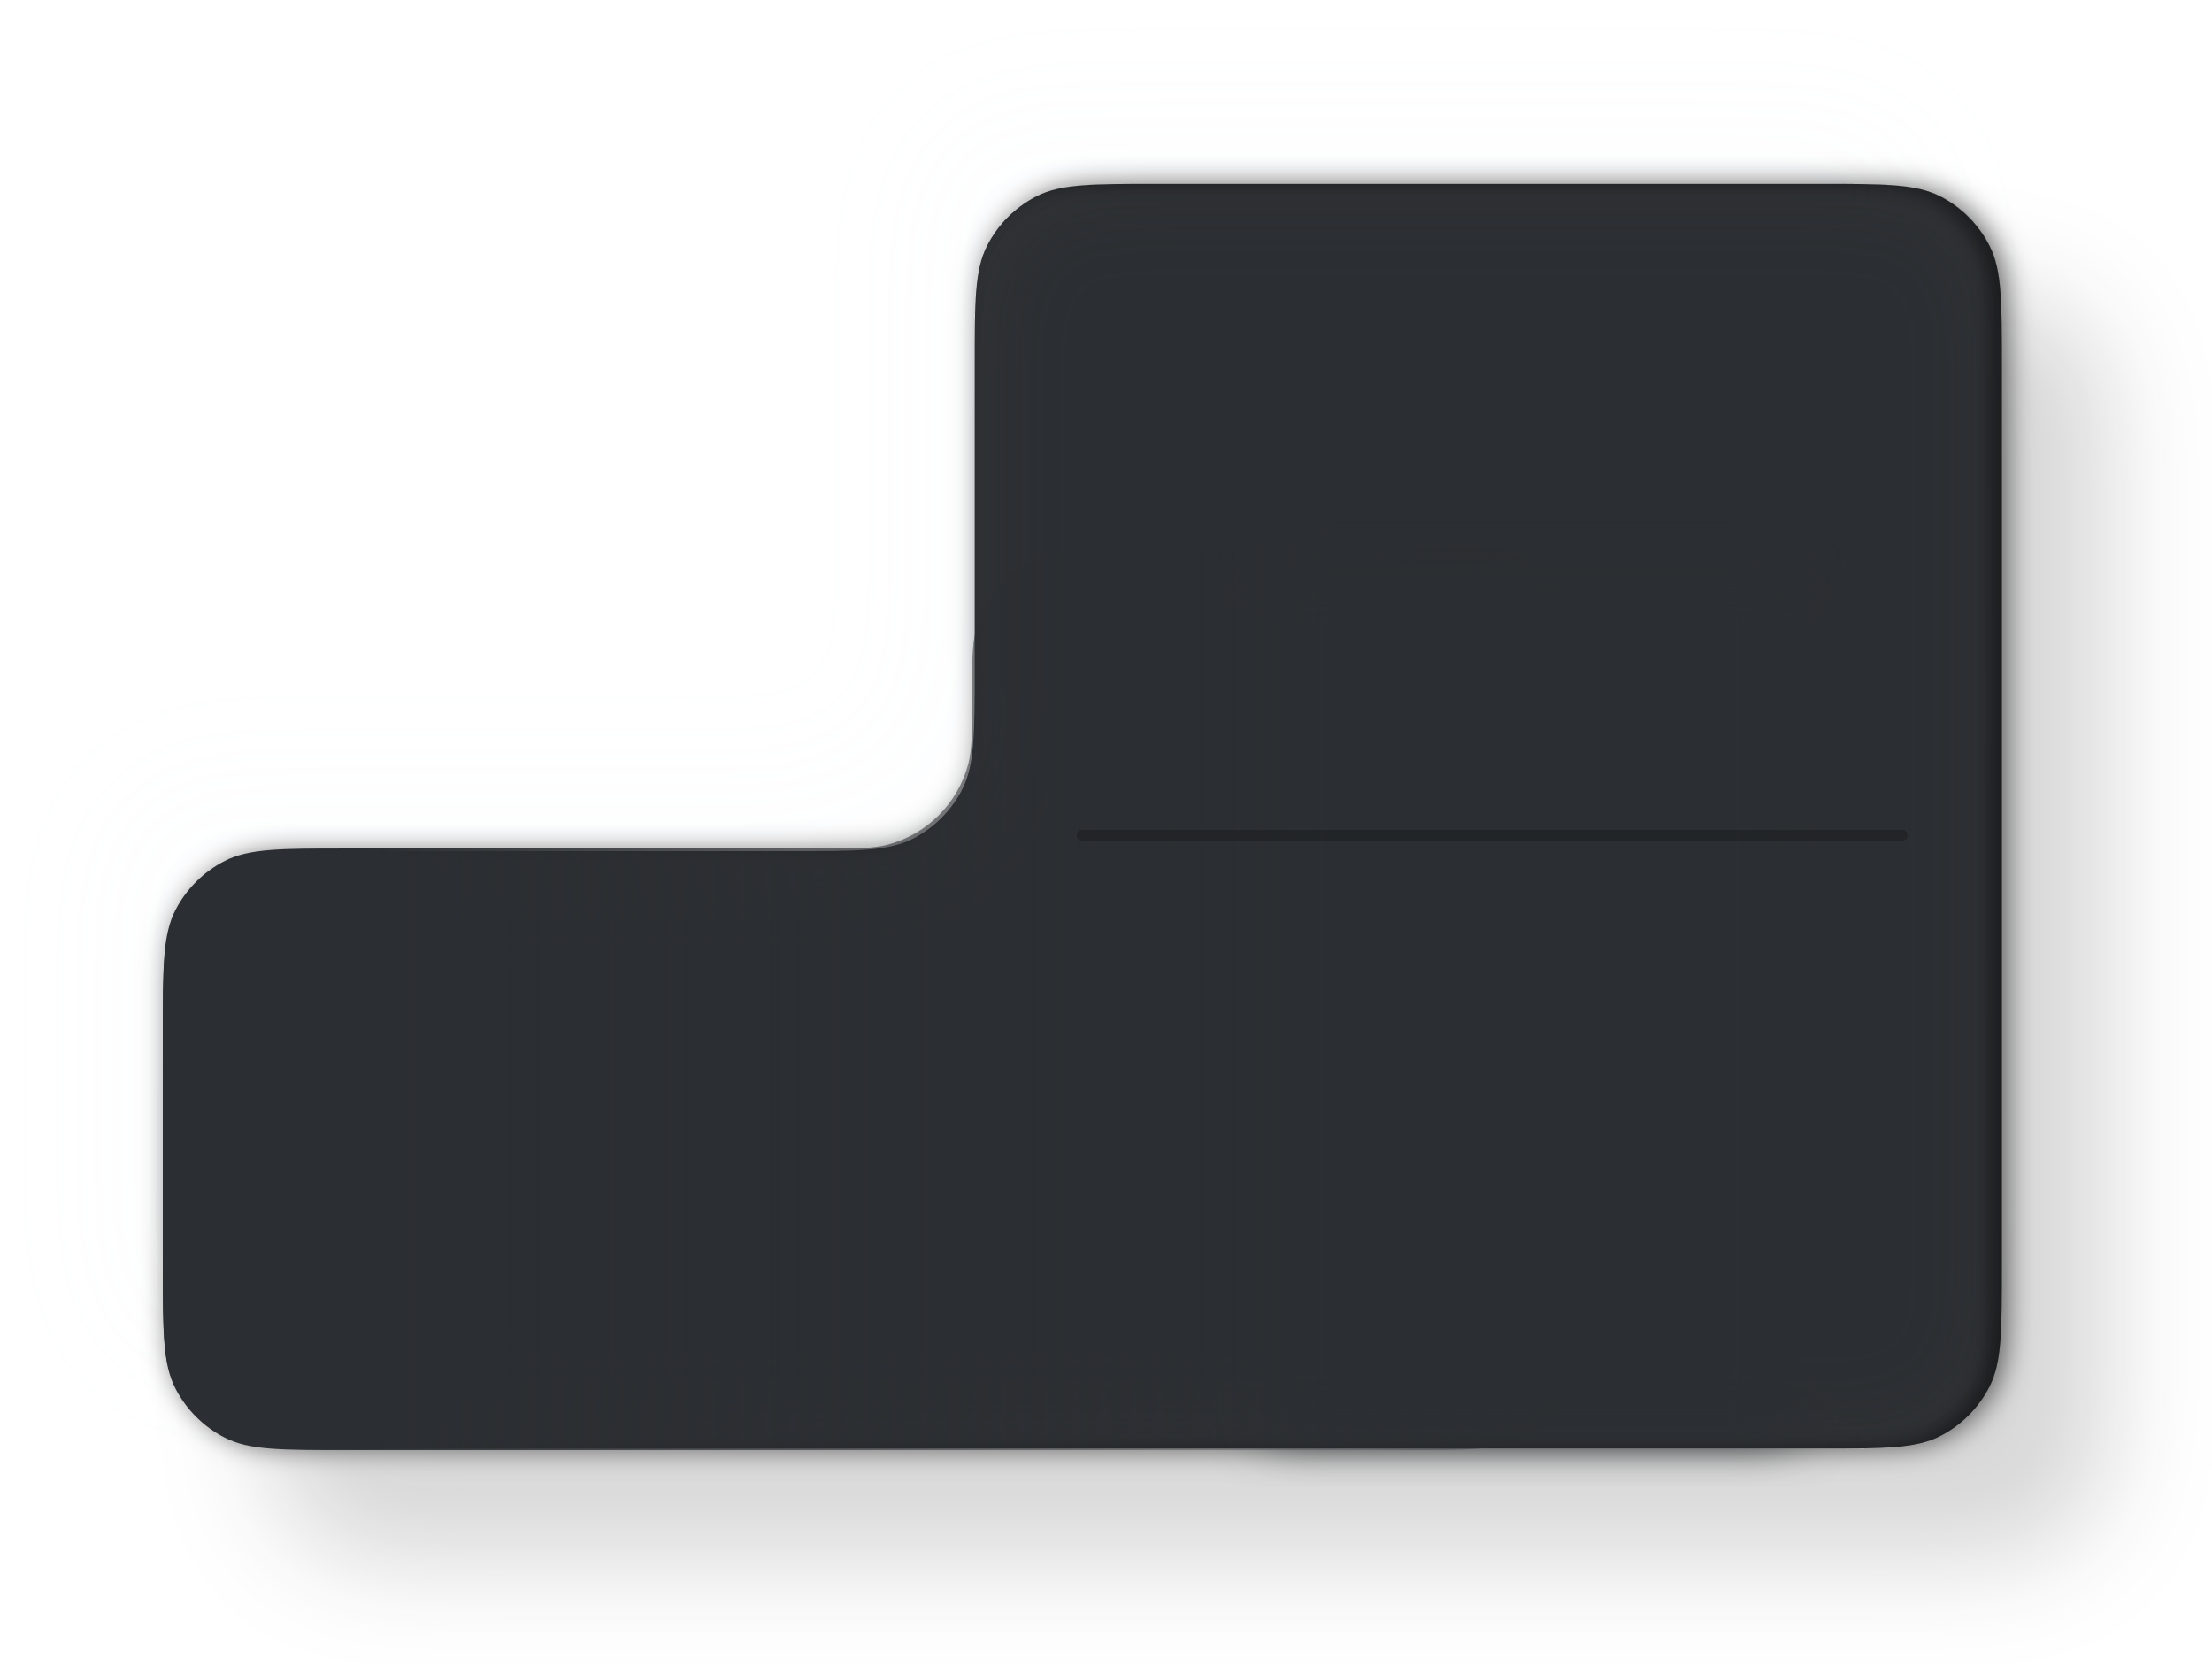
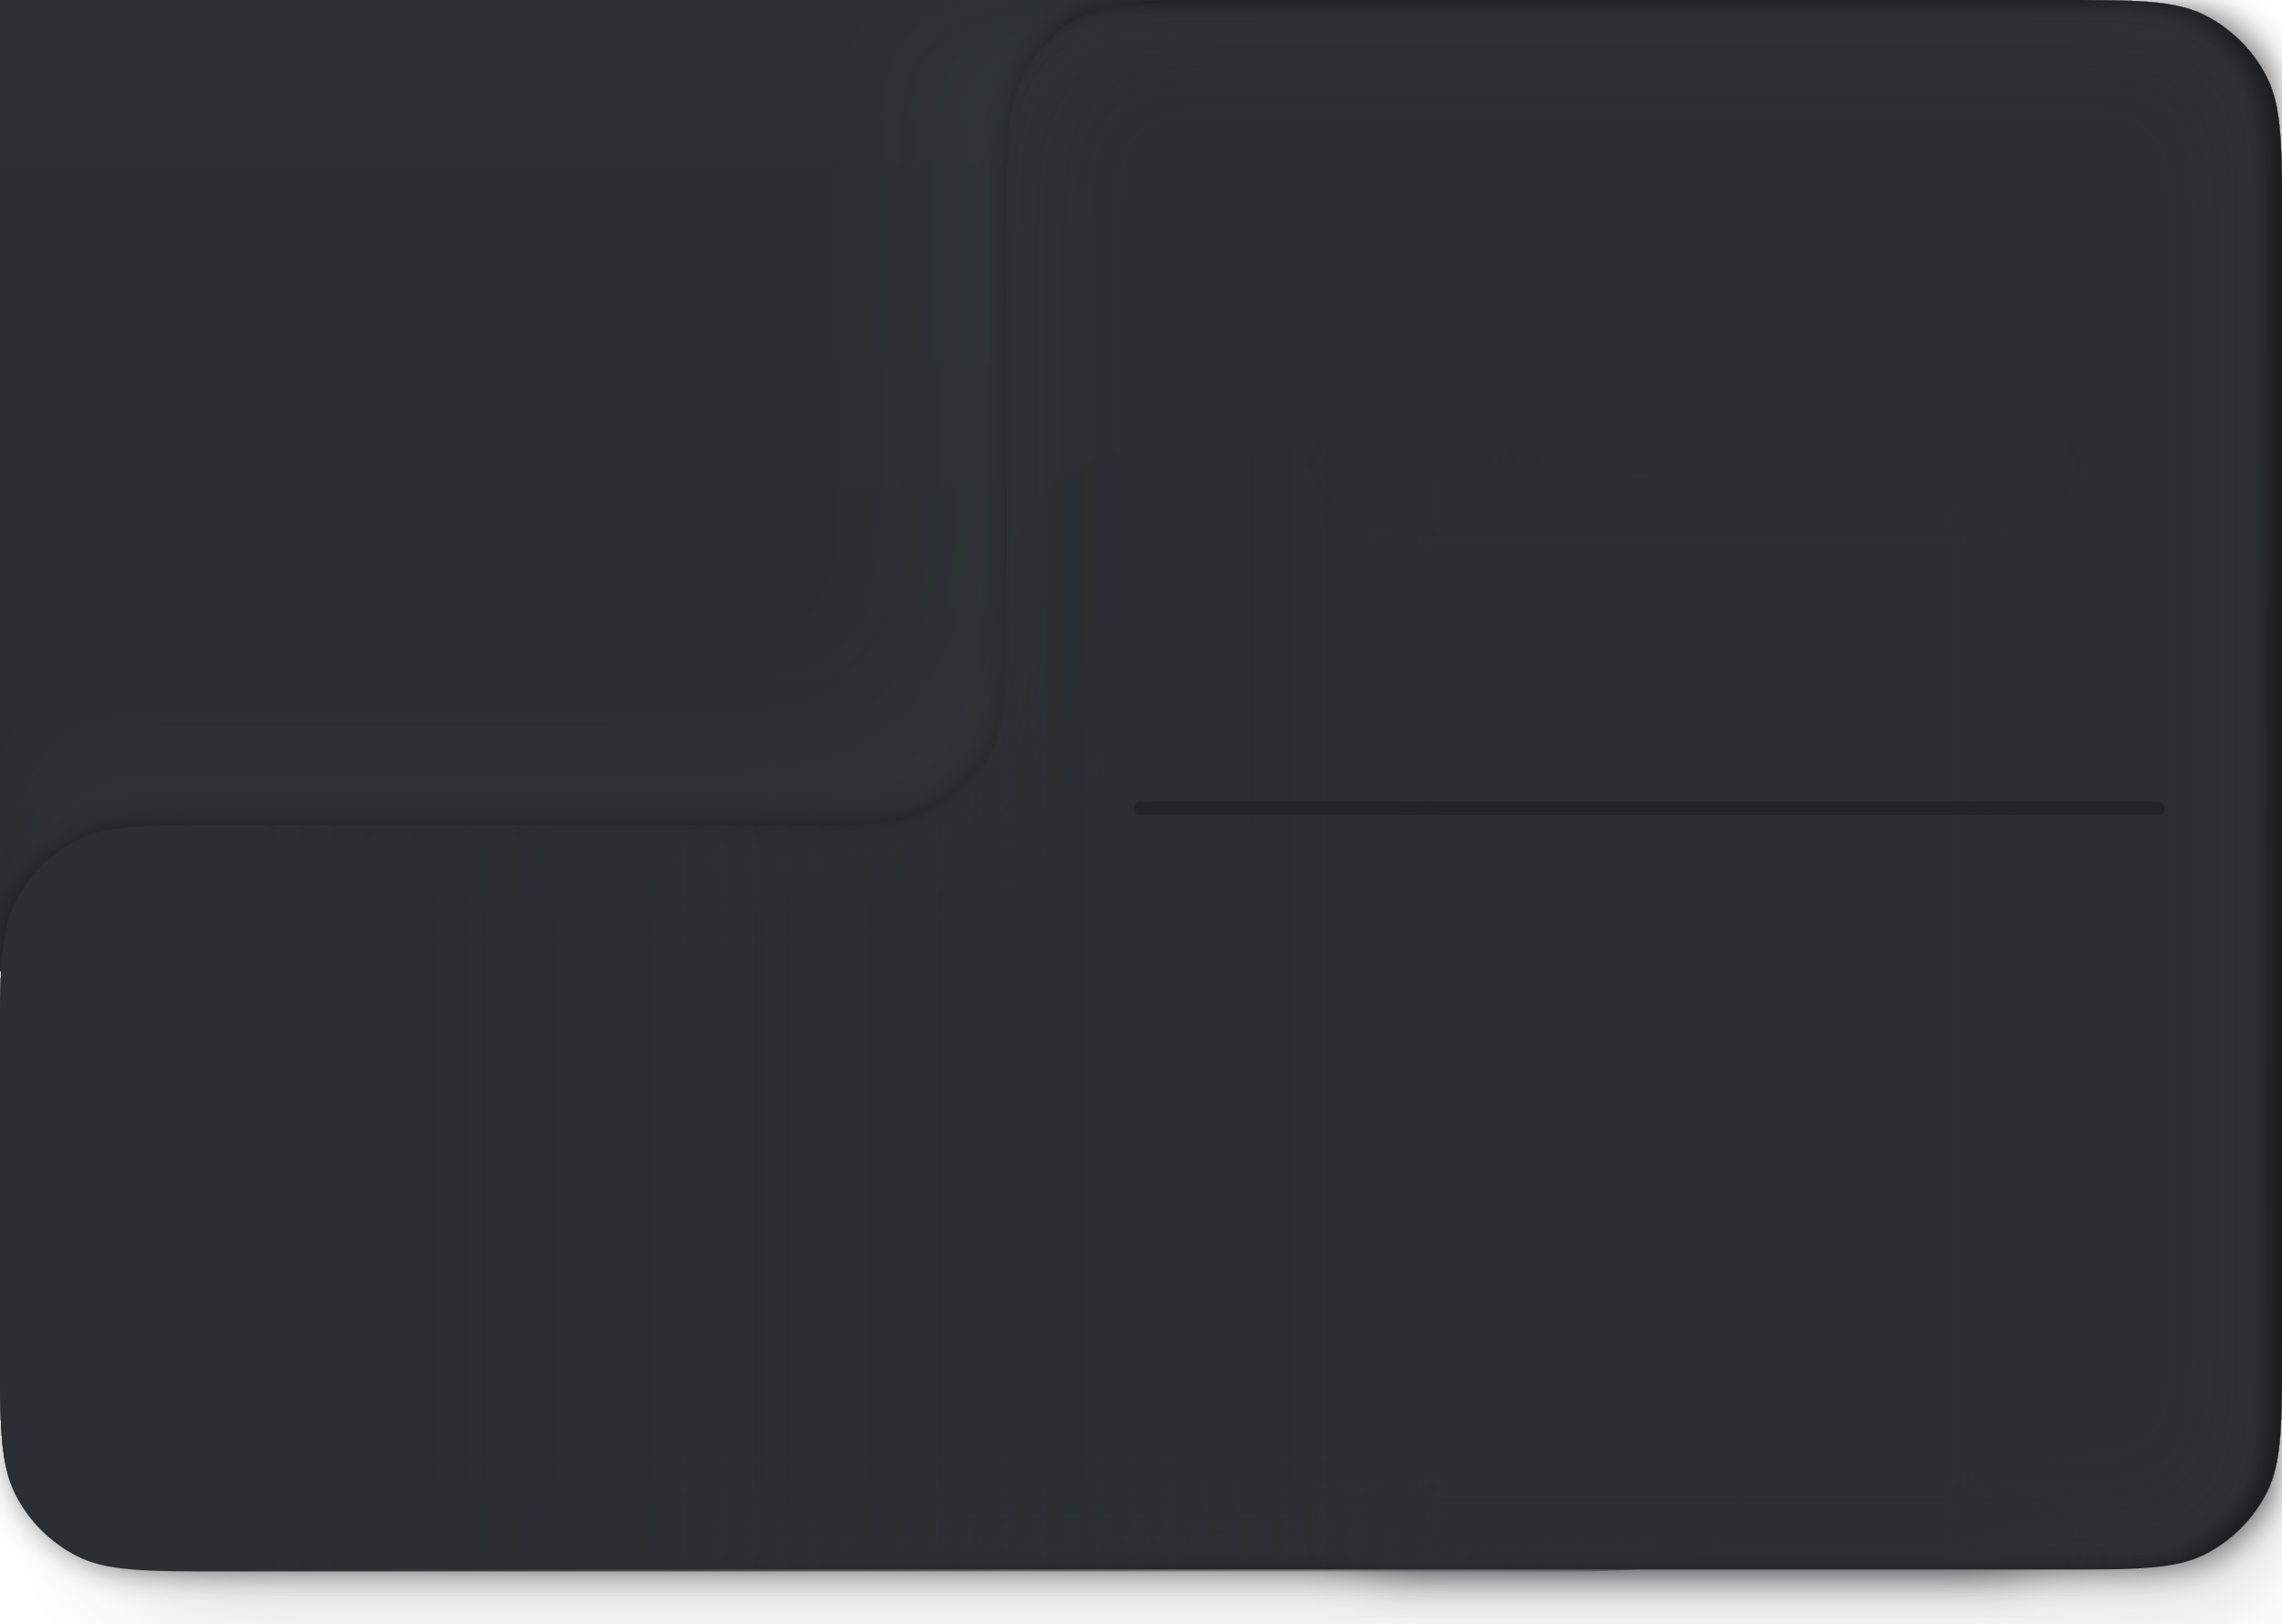
- <svg xmlns="http://www.w3.org/2000/svg" width="421" height="317" viewBox="0 0 421 317" fill="none">
-   <g filter="url(#filter0_dddiii_137_4160)">
-     <path d="M150.94 162C163.037 162 169.086 162 173.706 159.646C177.77 157.575 181.075 154.271 183.146 150.206C185.5 145.586 185.5 139.537 185.5 127.44V69.56C185.5 57.463 185.5 51.414 187.854 46.794C189.925 42.73 193.23 39.425 197.294 37.354C201.914 35 207.963 35 220.06 35H346.44C358.537 35 364.586 35 369.206 37.354C373.27 39.425 376.575 42.73 378.646 46.794C381 51.414 381 57.463 381 69.56V241.16C381 253.257 381 259.306 378.646 263.926C376.575 267.991 373.27 271.295 369.206 273.366C364.586 275.72 358.537 275.72 346.44 275.72H65.56C53.463 275.72 47.414 275.72 42.794 273.366C38.73 271.295 35.425 267.991 33.354 263.926C31 259.306 31 253.257 31 241.16V196.56C31 184.463 31 178.414 33.354 173.794C35.425 169.73 38.73 166.425 42.794 164.354C47.414 162 53.463 162 65.56 162L150.94 162Z" fill="#2B2E32" />
-     <path d="M150.94 163.62H151.015C157 163.62 161.591 163.62 165.259 163.32C168.961 163.018 171.865 162.402 174.442 161.089C178.811 158.863 182.363 155.311 184.589 150.942C185.902 148.365 186.518 145.461 186.82 141.759C187.12 138.091 187.12 133.5 187.12 127.515V127.44V69.56C187.12 63.485 187.121 59.026 187.409 55.505C187.695 52.003 188.256 49.573 189.298 47.529C191.213 43.77 194.27 40.713 198.029 38.798C200.073 37.756 202.503 37.195 206.005 36.909C209.526 36.621 213.985 36.62 220.06 36.62H346.44C352.515 36.62 356.974 36.621 360.495 36.909C363.997 37.195 366.427 37.756 368.471 38.798C372.23 40.713 375.287 43.77 377.202 47.529C378.244 49.573 378.805 52.003 379.091 55.505C379.379 59.026 379.38 63.485 379.38 69.56V241.16C379.38 247.235 379.379 251.694 379.091 255.215C378.805 258.717 378.244 261.147 377.202 263.191C375.287 266.95 372.23 270.007 368.471 271.922C366.427 272.964 363.997 273.525 360.495 273.811C356.974 274.099 352.515 274.1 346.44 274.1H65.56C59.485 274.1 55.026 274.099 51.505 273.811C48.003 273.525 45.573 272.964 43.529 271.922C39.77 270.007 36.713 266.95 34.798 263.191C33.756 261.147 33.195 258.717 32.909 255.215C32.621 251.694 32.62 247.235 32.62 241.16V196.56C32.62 190.485 32.621 186.026 32.909 182.505C33.195 179.003 33.756 176.573 34.798 174.529C36.713 170.77 39.77 167.713 43.529 165.798C45.573 164.756 48.003 164.195 51.505 163.909C55.026 163.621 59.485 163.62 65.56 163.62L150.94 163.62Z" stroke="url(#paint0_linear_137_4160)" stroke-opacity="0.62" stroke-width="3.24" />
+ <svg xmlns="http://www.w3.org/2000/svg" width="350" height="249" viewBox="0 0 350 249" fill="none">
+   <rect width="265" height="149" fill="url(#paint0_linear_363_2189)" />
+   <g filter="url(#filter0_dddiii_363_2189)">
+     <path d="M119.94 127C132.037 127 138.086 127 142.706 124.646C146.77 122.575 150.075 119.271 152.146 115.206C154.5 110.586 154.5 104.537 154.5 92.44V34.56C154.5 22.463 154.5 16.414 156.854 11.794C158.925 7.73 162.23 4.425 166.294 2.354C170.914 0 176.963 0 189.06 0H315.44C327.537 0 333.586 0 338.206 2.354C342.27 4.425 345.575 7.73 347.646 11.794C350 16.414 350 22.463 350 34.56V206.16C350 218.257 350 224.306 347.646 228.926C345.575 232.991 342.27 236.295 338.206 238.366C333.586 240.72 327.537 240.72 315.44 240.72H34.56C22.463 240.72 16.414 240.72 11.794 238.366C7.73 236.295 4.425 232.991 2.354 228.926C0 224.306 0 218.257 0 206.16V161.56C0 149.463 0 143.414 2.354 138.794C4.425 134.73 7.73 131.425 11.794 129.354C16.414 127 22.463 127 34.56 127L119.94 127Z" fill="#2B2E32" />
+     <path d="M119.94 128.62H120.015C126 128.62 130.591 128.62 134.259 128.32C137.961 128.018 140.865 127.402 143.442 126.089C147.811 123.863 151.363 120.311 153.589 115.942C154.902 113.365 155.518 110.461 155.82 106.759C156.12 103.091 156.12 98.5 156.12 92.515V92.44V34.56C156.12 28.485 156.121 24.026 156.409 20.505C156.695 17.003 157.256 14.573 158.298 12.529C160.213 8.77 163.27 5.713 167.029 3.798C169.073 2.756 171.503 2.195 175.005 1.909C178.526 1.621 182.985 1.62 189.06 1.62H315.44C321.515 1.62 325.974 1.621 329.495 1.909C332.997 2.195 335.427 2.756 337.471 3.798C341.23 5.713 344.287 8.77 346.202 12.529C347.244 14.573 347.805 17.003 348.091 20.505C348.379 24.026 348.38 28.485 348.38 34.56V206.16C348.38 212.235 348.379 216.694 348.091 220.215C347.805 223.717 347.244 226.147 346.202 228.191C344.287 231.95 341.23 235.007 337.471 236.922C335.427 237.964 332.997 238.525 329.495 238.811C325.974 239.099 321.515 239.1 315.44 239.1H34.56C28.485 239.1 24.026 239.099 20.505 238.811C17.003 238.525 14.573 237.964 12.529 236.922C8.77 235.007 5.713 231.95 3.798 228.191C2.756 226.147 2.195 223.717 1.909 220.215C1.621 216.694 1.62 212.235 1.62 206.16V161.56C1.62 155.485 1.621 151.026 1.909 147.505C2.195 144.003 2.756 141.573 3.798 139.529C5.713 135.77 8.77 132.713 12.529 130.798C14.573 129.756 17.003 129.195 20.505 128.909C24.026 128.621 28.485 128.62 34.56 128.62L119.94 128.62Z" stroke="url(#paint1_linear_363_2189)" stroke-opacity="0.62" stroke-width="3.24" />
  </g>
-   <path d="M156.25 161.5C162.899 161.5 166.224 161.5 168.953 160.774C176.437 158.783 182.283 152.937 184.274 145.453C185 142.724 185 139.399 185 132.75C185 126.101 185 122.776 185.726 120.047C187.717 112.563 193.563 106.717 201.047 104.726C203.776 104 207.101 104 213.75 104H267.44C279.537 104 285.586 104 290.206 106.354C294.271 108.425 297.575 111.73 299.646 115.794C302 120.414 302 126.463 302 138.56V241.44C302 253.537 302 259.586 299.646 264.206C297.575 268.27 294.271 271.575 290.206 273.646C285.586 276 279.537 276 267.44 276H65.56C53.463 276 47.414 276 42.794 273.646C38.73 271.575 35.425 268.27 33.354 264.206C31 259.586 31 253.537 31 241.44V196.06C31 183.963 31 177.914 33.354 173.294C35.425 169.23 38.73 165.925 42.794 163.854C47.414 161.5 53.463 161.5 65.56 161.5H156.25Z" fill="url(#paint1_linear_137_4160)" />
-   <path d="M156.25 163.12L156.578 163.12C162.916 163.12 166.434 163.12 169.369 162.34C177.415 160.199 183.699 153.915 185.84 145.869C186.62 142.934 186.62 139.416 186.62 133.078V132.75C186.62 125.997 186.634 122.936 187.291 120.464C189.133 113.541 194.541 108.133 201.464 106.291C203.936 105.634 206.997 105.62 213.75 105.62H267.44C273.515 105.62 277.974 105.621 281.495 105.909C284.997 106.195 287.427 106.756 289.471 107.798C293.23 109.713 296.287 112.77 298.202 116.529C299.244 118.573 299.805 121.003 300.091 124.505C300.379 128.026 300.38 132.485 300.38 138.56V241.44C300.38 247.515 300.379 251.974 300.091 255.495C299.805 258.997 299.244 261.427 298.202 263.471C296.287 267.23 293.23 270.287 289.471 272.202C287.427 273.244 284.997 273.805 281.495 274.091C277.974 274.379 273.515 274.38 267.44 274.38H65.56C59.485 274.38 55.026 274.379 51.505 274.091C48.003 273.805 45.573 273.244 43.529 272.202C39.77 270.287 36.713 267.23 34.798 263.471C33.756 261.427 33.195 258.997 32.909 255.495C32.621 251.974 32.62 247.515 32.62 241.44V196.06C32.62 189.985 32.621 185.526 32.909 182.005C33.195 178.503 33.756 176.073 34.798 174.029C36.713 170.27 39.77 167.213 43.529 165.298C45.573 164.256 48.003 163.695 51.505 163.409C55.026 163.121 59.485 163.12 65.56 163.12H156.25Z" stroke="url(#paint2_linear_137_4160)" stroke-opacity="0.62" stroke-width="3.24" />
-   <g filter="url(#filter1_f_137_4160)">
-     <rect x="241" y="107" width="100" height="166" fill="#2B2F33" />
+   <path d="M125.25 126.5C131.899 126.5 135.224 126.5 137.953 125.774C145.437 123.783 151.283 117.937 153.274 110.453C154 107.724 154 104.399 154 97.75C154 91.101 154 87.776 154.726 85.047C156.717 77.563 162.563 71.717 170.047 69.726C172.776 69 176.101 69 182.75 69H236.44C248.537 69 254.586 69 259.206 71.354C263.271 73.425 266.575 76.73 268.646 80.794C271 85.414 271 91.463 271 103.56V206.44C271 218.537 271 224.586 268.646 229.206C266.575 233.27 263.271 236.575 259.206 238.646C254.586 241 248.537 241 236.44 241H34.56C22.463 241 16.414 241 11.794 238.646C7.73 236.575 4.425 233.27 2.354 229.206C0 224.586 0 218.537 0 206.44V161.06C0 148.963 0 142.914 2.354 138.294C4.425 134.23 7.73 130.925 11.794 128.854C16.414 126.5 22.463 126.5 34.56 126.5H125.25Z" fill="url(#paint2_linear_363_2189)" />
+   <path d="M125.25 128.12L125.578 128.12C131.916 128.12 135.434 128.12 138.369 127.34C146.415 125.199 152.699 118.915 154.84 110.869C155.62 107.934 155.62 104.416 155.62 98.078V97.75C155.62 90.997 155.634 87.936 156.291 85.464C158.133 78.54 163.541 73.133 170.464 71.291C172.936 70.634 175.997 70.62 182.75 70.62H236.44C242.515 70.62 246.974 70.621 250.495 70.909C253.997 71.195 256.427 71.756 258.471 72.798C262.23 74.713 265.287 77.77 267.202 81.529C268.244 83.573 268.805 86.003 269.091 89.505C269.379 93.026 269.38 97.485 269.38 103.56V206.44C269.38 212.515 269.379 216.974 269.091 220.495C268.805 223.997 268.244 226.427 267.202 228.471C265.287 232.23 262.23 235.287 258.471 237.202C256.427 238.244 253.997 238.805 250.495 239.091C246.974 239.379 242.515 239.38 236.44 239.38H34.56C28.485 239.38 24.026 239.379 20.505 239.091C17.003 238.805 14.573 238.244 12.529 237.202C8.77 235.287 5.713 232.23 3.798 228.471C2.756 226.427 2.195 223.997 1.909 220.495C1.621 216.974 1.62 212.515 1.62 206.44V161.06C1.62 154.985 1.621 150.526 1.909 147.005C2.195 143.503 2.756 141.073 3.798 139.029C5.713 135.27 8.77 132.213 12.529 130.298C14.573 129.256 17.003 128.695 20.505 128.409C24.026 128.121 28.485 128.12 34.56 128.12H125.25Z" stroke="url(#paint3_linear_363_2189)" stroke-opacity="0.62" stroke-width="3.24" />
+   <g filter="url(#filter1_f_363_2189)">
+     <rect x="210" y="72" width="100" height="166" fill="#2B2F33" />
  </g>
-   <g opacity="0.6" filter="url(#filter2_i_137_4160)">
-     <path d="M206 159H362" stroke="#25272A" stroke-width="2" stroke-linecap="round" />
+   <g opacity="0.6" filter="url(#filter2_i_363_2189)">
+     <path d="M175 124H331" stroke="#25272A" stroke-width="2" stroke-linecap="round" />
  </g>
  <defs>
-     <filter id="filter0_dddiii_137_4160" x="-1" y="0" width="422" height="316.72" filterUnits="userSpaceOnUse" color-interpolation-filters="sRGB">
+     <filter id="filter0_dddiii_363_2189" x="-32" y="-35" width="422" height="316.72" filterUnits="userSpaceOnUse" color-interpolation-filters="sRGB">
      <feFlood flood-opacity="0" result="BackgroundImageFix" />
      <feColorMatrix in="SourceAlpha" type="matrix" values="0 0 0 0 0 0 0 0 0 0 0 0 0 0 0 0 0 0 127 0" result="hardAlpha" />
      <feOffset dx="1.08" />
      <feGaussianBlur stdDeviation="2.538" />
      <feComposite in2="hardAlpha" operator="out" />
      <feColorMatrix type="matrix" values="0 0 0 0 0 0 0 0 0 0 0 0 0 0 0 0 0 0 0.57 0" />
-       <feBlend mode="normal" in2="BackgroundImageFix" result="effect1_dropShadow_137_4160" />
+       <feBlend mode="normal" in2="BackgroundImageFix" result="effect1_dropShadow_363_2189" />
      <feColorMatrix in="SourceAlpha" type="matrix" values="0 0 0 0 0 0 0 0 0 0 0 0 0 0 0 0 0 0 127 0" result="hardAlpha" />
      <feOffset dx="-12" dy="-15" />
      <feGaussianBlur stdDeviation="10" />
      <feComposite in2="hardAlpha" operator="out" />
      <feColorMatrix type="matrix" values="0 0 0 0 0.797 0 0 0 0 0.884 0 0 0 0 0.984 0 0 0 0.03 0" />
-       <feBlend mode="normal" in2="effect1_dropShadow_137_4160" result="effect2_dropShadow_137_4160" />
+       <feBlend mode="normal" in2="effect1_dropShadow_363_2189" result="effect2_dropShadow_363_2189" />
      <feColorMatrix in="SourceAlpha" type="matrix" values="0 0 0 0 0 0 0 0 0 0 0 0 0 0 0 0 0 0 127 0" result="hardAlpha" />
      <feOffset dx="20" dy="21" />
      <feGaussianBlur stdDeviation="10" />
      <feComposite in2="hardAlpha" operator="out" />
      <feColorMatrix type="matrix" values="0 0 0 0 0.097 0 0 0 0 0.088 0 0 0 0 0.088 0 0 0 0.17 0" />
-       <feBlend mode="normal" in2="effect2_dropShadow_137_4160" result="effect3_dropShadow_137_4160" />
-       <feBlend mode="normal" in="SourceGraphic" in2="effect3_dropShadow_137_4160" result="shape" />
+       <feBlend mode="normal" in2="effect2_dropShadow_363_2189" result="effect3_dropShadow_363_2189" />
+       <feBlend mode="normal" in="SourceGraphic" in2="effect3_dropShadow_363_2189" result="shape" />
      <feColorMatrix in="SourceAlpha" type="matrix" values="0 0 0 0 0 0 0 0 0 0 0 0 0 0 0 0 0 0 127 0" result="hardAlpha" />
      <feOffset />
      <feGaussianBlur stdDeviation="9.62" />
      <feComposite in2="hardAlpha" operator="arithmetic" k2="-1" k3="1" />
      <feColorMatrix type="matrix" values="0 0 0 0 0.262 0 0 0 0 0.262 0 0 0 0 0.262 0 0 0 0.29 0" />
-       <feBlend mode="normal" in2="shape" result="effect4_innerShadow_137_4160" />
+       <feBlend mode="normal" in2="shape" result="effect4_innerShadow_363_2189" />
      <feColorMatrix in="SourceAlpha" type="matrix" values="0 0 0 0 0 0 0 0 0 0 0 0 0 0 0 0 0 0 127 0" result="hardAlpha" />
      <feOffset dx="-2.16" />
      <feGaussianBlur stdDeviation="1.296" />
      <feComposite in2="hardAlpha" operator="arithmetic" k2="-1" k3="1" />
      <feColorMatrix type="matrix" values="0 0 0 0 0 0 0 0 0 0 0 0 0 0 0 0 0 0 0.22 0" />
-       <feBlend mode="normal" in2="effect4_innerShadow_137_4160" result="effect5_innerShadow_137_4160" />
+       <feBlend mode="normal" in2="effect4_innerShadow_363_2189" result="effect5_innerShadow_363_2189" />
      <feColorMatrix in="SourceAlpha" type="matrix" values="0 0 0 0 0 0 0 0 0 0 0 0 0 0 0 0 0 0 127 0" result="hardAlpha" />
      <feOffset dx="-2.16" />
      <feGaussianBlur stdDeviation="2.16" />
      <feComposite in2="hardAlpha" operator="arithmetic" k2="-1" k3="1" />
      <feColorMatrix type="matrix" values="0 0 0 0 0 0 0 0 0 0 0 0 0 0 0 0 0 0 0.27 0" />
-       <feBlend mode="normal" in2="effect5_innerShadow_137_4160" result="effect6_innerShadow_137_4160" />
+       <feBlend mode="normal" in2="effect5_innerShadow_363_2189" result="effect6_innerShadow_363_2189" />
    </filter>
-     <filter id="filter1_f_137_4160" x="231" y="97" width="120" height="186" filterUnits="userSpaceOnUse" color-interpolation-filters="sRGB">
+     <filter id="filter1_f_363_2189" x="200" y="62" width="120" height="186" filterUnits="userSpaceOnUse" color-interpolation-filters="sRGB">
      <feFlood flood-opacity="0" result="BackgroundImageFix" />
      <feBlend mode="normal" in="SourceGraphic" in2="BackgroundImageFix" result="shape" />
-       <feGaussianBlur stdDeviation="5" result="effect1_foregroundBlur_137_4160" />
+       <feGaussianBlur stdDeviation="5" result="effect1_foregroundBlur_363_2189" />
    </filter>
-     <filter id="filter2_i_137_4160" x="205" y="158" width="158" height="6" filterUnits="userSpaceOnUse" color-interpolation-filters="sRGB">
+     <filter id="filter2_i_363_2189" x="174" y="123" width="158" height="6" filterUnits="userSpaceOnUse" color-interpolation-filters="sRGB">
      <feFlood flood-opacity="0" result="BackgroundImageFix" />
      <feBlend mode="normal" in="SourceGraphic" in2="BackgroundImageFix" result="shape" />
      <feColorMatrix in="SourceAlpha" type="matrix" values="0 0 0 0 0 0 0 0 0 0 0 0 0 0 0 0 0 0 127 0" result="hardAlpha" />
      <feOffset dy="4" />
      <feGaussianBlur stdDeviation="2" />
      <feComposite in2="hardAlpha" operator="arithmetic" k2="-1" k3="1" />
      <feColorMatrix type="matrix" values="0 0 0 0 0 0 0 0 0 0 0 0 0 0 0 0 0 0 0.25 0" />
-       <feBlend mode="normal" in2="shape" result="effect1_innerShadow_137_4160" />
+       <feBlend mode="normal" in2="shape" result="effect1_innerShadow_363_2189" />
    </filter>
-     <linearGradient id="paint0_linear_137_4160" x1="417.78" y1="212.54" x2="347.58" y2="212" gradientUnits="userSpaceOnUse">
+     <linearGradient id="paint0_linear_363_2189" x1="132.5" y1="0" x2="132.5" y2="149" gradientUnits="userSpaceOnUse">
+       <stop stop-color="#2C3034" />
+       <stop offset="1" stop-color="#292C2F" />
+     </linearGradient>
+     <linearGradient id="paint1_linear_363_2189" x1="386.78" y1="177.54" x2="316.58" y2="177" gradientUnits="userSpaceOnUse">
      <stop stop-color="#2B2C2E" />
      <stop offset="1" stop-color="#262829" stop-opacity="0" />
    </linearGradient>
-     <linearGradient id="paint1_linear_137_4160" x1="69.767" y1="186.246" x2="383.316" y2="186.246" gradientUnits="userSpaceOnUse">
+     <linearGradient id="paint2_linear_363_2189" x1="38.767" y1="151.246" x2="352.316" y2="151.246" gradientUnits="userSpaceOnUse">
      <stop stop-color="#2B2E32" />
      <stop offset="0.792" stop-color="#2B2E32" stop-opacity="0" />
      <stop offset="1" stop-color="#2B2E32" stop-opacity="0" />
    </linearGradient>
-     <linearGradient id="paint2_linear_137_4160" x1="305.43" y1="212.717" x2="255.887" y2="212.448" gradientUnits="userSpaceOnUse">
+     <linearGradient id="paint3_linear_363_2189" x1="274.43" y1="177.717" x2="224.887" y2="177.448" gradientUnits="userSpaceOnUse">
      <stop stop-color="#2B2C2E" />
      <stop offset="1" stop-color="#262829" stop-opacity="0" />
    </linearGradient>
  </defs>
</svg>
